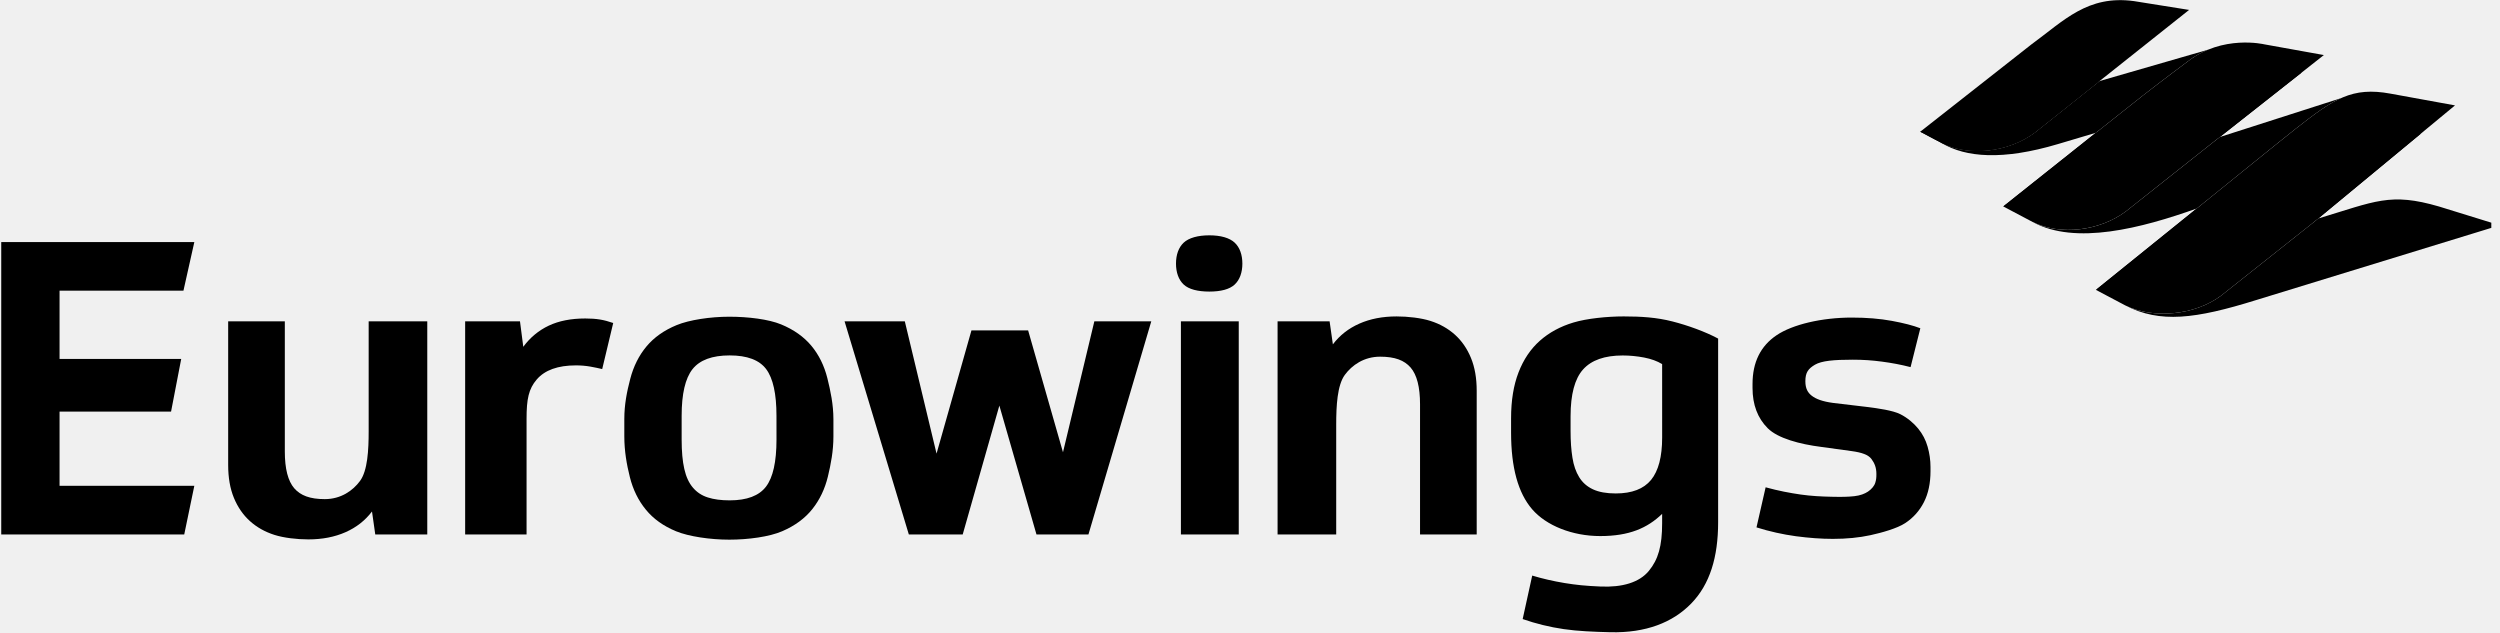
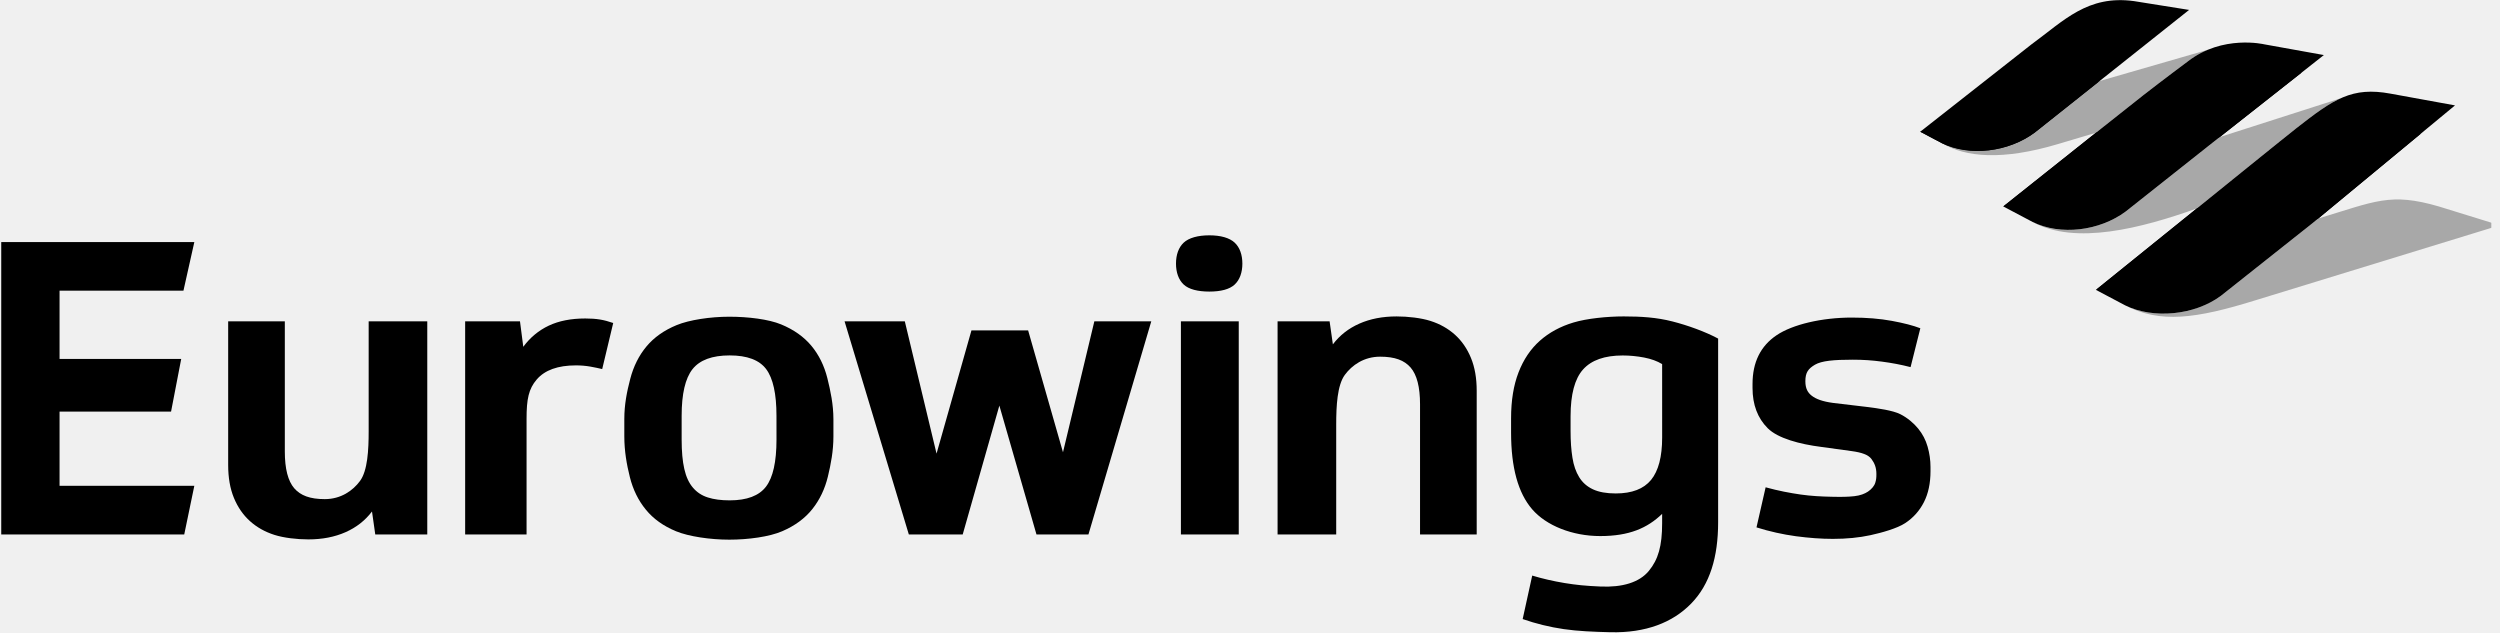
<svg xmlns="http://www.w3.org/2000/svg" width="253" height="64" viewBox="0 0 253 64" fill="none">
-   <g clip-path="url(#clip0_1_23)">
-     <path d="M18.645 54.086L19.666 49.162H6.027V41.652H17.312L18.339 36.321H6.027V29.416H18.565L19.666 24.499H0.126V54.086H18.645ZM188.946 41.184C190.051 41.321 191.555 41.537 192.301 41.91C193.049 42.287 193.677 42.835 194.121 43.376C194.564 43.917 194.882 44.526 195.075 45.206C195.268 45.885 195.367 46.569 195.367 47.263V47.68C195.367 48.899 195.145 49.944 194.702 50.816C194.258 51.69 193.628 52.395 192.813 52.935C191.993 53.476 190.439 53.91 189.288 54.161C188.137 54.412 186.872 54.534 185.485 54.534C184.322 54.534 183.075 54.443 181.746 54.266C180.415 54.084 179.086 53.788 177.757 53.371L178.682 49.315C179.983 49.675 181.161 49.892 182.213 50.045C183.266 50.197 184.32 50.25 185.372 50.272C186.361 50.294 186.996 50.287 187.653 50.214C188.258 50.147 188.709 49.97 189.04 49.75C189.375 49.528 189.685 49.183 189.781 48.841C189.867 48.553 189.891 48.384 189.891 47.969C189.891 47.332 189.712 46.882 189.395 46.455C189.077 46.025 188.418 45.79 187.391 45.652L184.305 45.227C182.142 44.953 179.921 44.361 178.895 43.338C177.87 42.313 177.356 40.955 177.356 39.267V38.85C177.356 36.664 178.166 35.02 179.789 33.926C181.411 32.831 184.378 32.138 187.398 32.138C188.893 32.138 190.244 32.249 191.451 32.471C192.658 32.693 193.617 32.943 194.338 33.219L193.35 37.153C192.379 36.9 191.393 36.72 190.462 36.598C189.446 36.463 188.553 36.401 187.5 36.401C185.589 36.401 184.354 36.511 183.675 36.908C182.996 37.312 182.703 37.692 182.703 38.579C182.703 39.325 182.949 39.742 183.362 40.059C183.779 40.379 184.444 40.634 185.494 40.774L188.946 41.184ZM169.235 32.526C167.651 32.123 166.105 32.021 164.321 32.021C162.625 32.021 160.58 32.233 159.242 32.635C157.906 33.035 156.768 33.653 155.834 34.483C154.898 35.315 154.179 36.382 153.677 37.683C153.172 38.985 152.921 40.534 152.921 42.338V43.793C152.921 47.312 153.633 49.895 155.057 51.541C156.48 53.19 159.118 54.25 161.94 54.25C164.873 54.25 166.708 53.447 168.208 52.003V52.948C168.208 55.248 167.819 56.62 166.856 57.784C165.892 58.947 164.178 59.455 161.964 59.356C160.416 59.289 159.524 59.196 158.346 59.005C157.167 58.81 156.067 58.552 155.06 58.248L154.094 62.65C155.444 63.12 156.834 63.46 158.257 63.667C159.681 63.875 161.257 63.939 162.981 63.981C166.548 64.063 169.27 63.01 171.154 61.072C173.038 59.131 173.875 56.389 173.875 52.843V34.264C172.583 33.572 170.815 32.928 169.235 32.526ZM168.21 44.284C168.21 46.223 167.835 47.651 167.09 48.565C166.342 49.478 165.15 49.937 163.515 49.937C162.572 49.937 161.805 49.799 161.208 49.52C160.611 49.243 160.149 48.836 159.816 48.295C159.481 47.752 159.253 47.097 159.131 46.32C159.005 45.544 158.942 44.645 158.942 43.62V42.125C158.942 39.91 159.364 38.328 160.209 37.386C161.054 36.445 162.39 35.974 164.219 35.974C164.938 35.974 165.659 36.045 166.38 36.181C167.101 36.32 167.709 36.542 168.208 36.846L168.21 44.284Z" fill="#000000" />
-     <path d="M129.291 54.087V32.521H134.556L134.887 34.849C135.579 33.934 136.473 33.233 137.569 32.75C138.663 32.266 139.916 32.022 141.328 32.022C142.492 32.022 143.812 32.175 144.767 32.479C145.723 32.785 146.548 33.249 147.24 33.872C147.931 34.496 148.472 35.277 148.86 36.22C149.249 37.163 149.442 38.27 149.442 39.544V54.087H143.708V40.913C143.708 39.169 143.389 37.928 142.754 37.194C142.115 36.46 141.165 36.096 139.668 36.096C138.035 36.096 136.823 36.95 136.096 37.939C135.332 38.98 135.224 41.07 135.224 42.954V54.085H129.291V54.087ZM60.943 37.349C60.608 37.267 60.209 37.185 59.738 37.099C59.265 37.017 58.782 36.977 58.282 36.977C56.454 36.977 55.132 37.454 54.313 38.408C53.495 39.364 53.288 40.402 53.288 42.368V54.087H47.073V32.521H52.623L52.956 35.097C53.648 34.156 54.509 33.442 55.533 32.956C56.557 32.472 57.79 32.23 59.23 32.23C59.785 32.23 60.277 32.264 60.706 32.333C61.136 32.403 61.584 32.521 62.057 32.687L60.943 37.349ZM43.24 32.521V54.089H37.977L37.646 51.762C36.954 52.676 36.06 53.377 34.964 53.859C33.87 54.343 32.616 54.587 31.205 54.587C30.04 54.587 28.722 54.434 27.764 54.129C26.81 53.823 25.985 53.36 25.294 52.736C24.602 52.111 24.061 51.33 23.672 50.387C23.284 49.446 23.091 48.337 23.091 47.063V32.521H28.824V45.696C28.824 47.438 29.144 48.68 29.779 49.415C30.417 50.147 31.369 50.511 32.865 50.511C34.498 50.511 35.711 49.657 36.437 48.669C37.202 47.627 37.309 45.536 37.309 43.655V32.521H43.24ZM122.384 23.815C123.544 23.815 124.43 24.072 124.949 24.556C125.468 25.042 125.728 25.79 125.728 26.677C125.728 27.564 125.468 28.312 124.949 28.796C124.43 29.28 123.544 29.508 122.384 29.508C121.228 29.508 120.309 29.28 119.79 28.796C119.271 28.312 119.011 27.564 119.011 26.677C119.011 25.79 119.271 25.042 119.79 24.556C120.309 24.072 121.228 23.815 122.384 23.815ZM119.508 32.521H125.361V54.089H119.508V32.521ZM116.509 32.521L110.15 54.089H104.892L101.135 41.046L97.425 54.089H91.974L85.471 32.521H91.568L94.778 45.907L98.311 33.435H104.046L107.574 45.769L110.747 32.521H116.509Z" fill="#000000" />
-     <path d="M83.729 38.273C83.41 37.001 82.87 35.905 82.109 34.991C81.346 34.077 80.326 33.356 79.052 32.83C77.779 32.304 75.711 32.051 73.8 32.051C71.888 32.051 69.749 32.375 68.477 32.901C67.2 33.427 66.183 34.148 65.422 35.062C64.659 35.976 64.111 37.072 63.78 38.344C63.448 39.619 63.181 40.911 63.181 42.408V44.154C63.181 45.646 63.421 47.005 63.741 48.279C64.06 49.553 64.601 50.655 65.364 51.581C66.124 52.512 67.142 53.238 68.416 53.764C69.691 54.29 71.865 54.614 73.802 54.614C75.74 54.614 77.861 54.319 79.15 53.764C80.439 53.212 81.457 52.462 82.205 51.523C82.953 50.584 83.48 49.48 83.784 48.219C84.089 46.961 84.342 45.615 84.342 44.175V42.429C84.341 40.933 84.047 39.549 83.729 38.273ZM78.581 44.487C78.581 46.731 78.229 48.317 77.521 49.245C76.815 50.172 75.589 50.636 73.844 50.636C72.982 50.636 72.251 50.54 71.641 50.345C71.031 50.154 70.525 49.823 70.124 49.349C69.72 48.878 69.43 48.25 69.252 47.458C69.07 46.668 68.983 45.677 68.983 44.487V42.078C68.983 39.863 69.349 38.288 70.082 37.359C70.816 36.433 72.07 35.968 73.844 35.968C75.617 35.968 76.847 36.433 77.539 37.359C78.235 38.288 78.579 39.863 78.579 42.078L78.581 44.487Z" fill="#000000" />
-     <path d="M215.961 0.113C211.26 -0.529 208.874 2.087 205.582 4.492L194.33 13.328L194.326 13.33L196.492 14.475C196.496 14.479 196.501 14.481 196.507 14.485C199.325 15.87 203.245 15.397 205.914 13.419L210.665 9.644L212.482 8.198L221.537 1.003L215.961 0.113Z" fill="#000000" />
-     <path d="M194.329 13.329L196.492 14.477C196.497 14.479 196.501 14.483 196.507 14.485C199.325 15.872 203.246 15.399 205.915 13.42L210.665 9.646L212.483 8.2L194.329 13.329Z" fill="#000000" />
-     <path d="M235.176 5.571L229.135 4.484C229.135 4.484 224.93 3.485 221.416 6.206C221.416 6.206 218.822 8.136 216.909 9.629L212.654 12.999L202.812 20.827L202.73 20.892L205.702 22.464C208.522 23.856 212.45 23.385 215.123 21.404L223.923 14.433L231.02 8.844L235.176 5.571Z" fill="#000000" />
-     <path d="M216.911 9.629C218.821 8.137 221.415 6.207 221.415 6.207C222.079 5.692 222.769 5.311 223.45 5.031L212.485 8.2L210.666 9.644L205.918 13.42C203.25 15.399 199.328 15.872 196.51 14.485C198.913 15.925 202.645 16.256 208.267 14.579L212.106 13.436L212.658 12.999L216.911 9.629ZM232.378 12.986C234.189 11.568 235.557 10.542 236.917 9.932L224.643 13.868L223.922 14.436L215.121 21.405C212.449 23.385 208.52 23.859 205.7 22.464C210.033 24.844 216.705 23.094 222.316 21.099L222.651 20.828C222.649 20.828 232.043 13.229 232.378 12.986ZM246.811 20.893C241.885 19.462 240.406 20.367 234.603 22.113H234.601L234.117 22.515L234.102 22.524L224.748 29.941C222.083 31.916 217.918 32.297 215.099 30.917C218.577 32.73 222.172 32.286 228.324 30.367L252.977 22.799L246.811 20.893Z" fill="#000000" />
-     <path d="M248.446 10.665L241.925 9.478C238.018 8.754 236.17 10.017 232.376 12.986C232.041 13.23 222.649 20.827 222.649 20.827L212.104 29.335L215.074 30.906C217.896 32.3 222.079 31.922 224.75 29.941L234.104 22.524L234.116 22.515L234.111 22.518L248.446 10.665Z" fill="#000000" />
-     <path d="M224.641 13.867L202.729 20.893L212.105 13.436L232.959 7.315L224.641 13.867ZM234.603 22.113L212.107 29.335L222.314 21.097L245.024 13.496L234.603 22.113Z" fill="#000000" />
+   <g clip-path="url(#clip0_2004_2236)">
+     <path d="M18.645 54.086L19.666 49.162H6.027V41.652H17.312L18.339 36.321H6.027V29.416H18.565L19.666 24.499H0.126V54.086H18.645ZM188.946 41.184C190.051 41.321 191.555 41.537 192.301 41.91C193.049 42.287 193.677 42.835 194.121 43.376C194.564 43.917 194.882 44.526 195.075 45.206C195.268 45.885 195.367 46.569 195.367 47.263V47.68C195.367 48.899 195.145 49.944 194.702 50.816C194.258 51.69 193.628 52.395 192.813 52.935C191.993 53.476 190.439 53.91 189.288 54.161C188.137 54.412 186.872 54.534 185.485 54.534C184.322 54.534 183.075 54.443 181.746 54.266C180.415 54.084 179.086 53.788 177.757 53.371L178.682 49.315C179.983 49.675 181.161 49.892 182.213 50.045C183.266 50.197 184.32 50.25 185.372 50.272C186.361 50.294 186.996 50.287 187.653 50.214C188.258 50.147 188.709 49.97 189.04 49.75C189.375 49.528 189.685 49.183 189.781 48.841C189.867 48.553 189.891 48.384 189.891 47.969C189.891 47.332 189.712 46.882 189.395 46.455C189.077 46.025 188.418 45.79 187.391 45.652L184.305 45.227C182.142 44.953 179.921 44.361 178.895 43.338C177.87 42.313 177.356 40.955 177.356 39.267V38.85C177.356 36.664 178.166 35.02 179.789 33.926C181.411 32.831 184.378 32.138 187.398 32.138C188.893 32.138 190.244 32.249 191.451 32.471C192.658 32.693 193.617 32.943 194.338 33.219L193.35 37.153C192.379 36.9 191.393 36.72 190.462 36.598C189.446 36.463 188.553 36.401 187.5 36.401C185.589 36.401 184.354 36.511 183.675 36.908C182.996 37.312 182.703 37.692 182.703 38.579C182.703 39.325 182.949 39.742 183.362 40.059C183.779 40.379 184.444 40.634 185.494 40.774L188.946 41.184ZM169.235 32.526C167.651 32.123 166.105 32.021 164.321 32.021C162.625 32.021 160.58 32.233 159.242 32.635C157.906 33.035 156.768 33.653 155.834 34.483C154.898 35.315 154.179 36.382 153.677 37.683C153.172 38.985 152.921 40.534 152.921 42.338V43.793C152.921 47.312 153.633 49.895 155.057 51.541C156.48 53.19 159.118 54.25 161.94 54.25C164.873 54.25 166.708 53.447 168.208 52.003V52.948C168.208 55.248 167.819 56.62 166.856 57.784C165.892 58.947 164.178 59.455 161.964 59.356C160.416 59.289 159.524 59.196 158.346 59.005C157.167 58.81 156.067 58.552 155.06 58.248L154.094 62.65C155.444 63.12 156.834 63.46 158.257 63.667C159.681 63.875 161.257 63.939 162.981 63.981C166.548 64.063 169.27 63.01 171.154 61.072C173.038 59.131 173.875 56.389 173.875 52.843V34.264C172.583 33.572 170.815 32.928 169.235 32.526ZM168.21 44.284C168.21 46.223 167.835 47.651 167.09 48.565C166.342 49.478 165.15 49.937 163.515 49.937C162.572 49.937 161.805 49.799 161.208 49.52C160.611 49.243 160.149 48.836 159.816 48.295C159.481 47.752 159.253 47.097 159.131 46.32C159.005 45.544 158.942 44.645 158.942 43.62V42.125C158.942 39.91 159.364 38.328 160.209 37.386C161.054 36.445 162.39 35.974 164.219 35.974C164.938 35.974 165.659 36.045 166.38 36.181C167.101 36.32 167.709 36.542 168.208 36.846L168.21 44.284Z" fill="black" />
+     <path d="M129.291 54.087V32.521H134.556L134.887 34.849C135.579 33.934 136.473 33.233 137.569 32.75C138.663 32.266 139.916 32.022 141.328 32.022C142.492 32.022 143.812 32.175 144.767 32.479C145.723 32.785 146.548 33.249 147.24 33.872C147.931 34.496 148.472 35.277 148.86 36.22C149.249 37.163 149.442 38.27 149.442 39.544V54.087H143.708V40.913C143.708 39.169 143.389 37.928 142.754 37.194C142.115 36.46 141.165 36.096 139.668 36.096C138.035 36.096 136.823 36.95 136.096 37.939C135.332 38.98 135.224 41.07 135.224 42.954V54.085H129.291V54.087ZM60.943 37.349C60.608 37.267 60.209 37.185 59.738 37.099C59.265 37.017 58.782 36.977 58.282 36.977C56.454 36.977 55.132 37.454 54.313 38.408C53.495 39.364 53.288 40.402 53.288 42.368V54.087H47.073V32.521H52.623L52.956 35.097C53.648 34.156 54.509 33.442 55.533 32.956C56.557 32.472 57.79 32.23 59.23 32.23C59.785 32.23 60.277 32.264 60.706 32.333C61.136 32.403 61.584 32.521 62.057 32.687L60.943 37.349ZM43.24 32.521V54.089H37.977L37.646 51.762C36.954 52.676 36.06 53.377 34.964 53.859C33.87 54.343 32.616 54.587 31.205 54.587C30.04 54.587 28.722 54.434 27.764 54.129C26.81 53.823 25.985 53.36 25.294 52.736C24.602 52.111 24.061 51.331 23.672 50.387C23.284 49.446 23.091 48.337 23.091 47.063V32.521H28.824V45.696C28.824 47.438 29.144 48.68 29.779 49.415C30.417 50.147 31.369 50.511 32.865 50.511C34.498 50.511 35.711 49.657 36.437 48.669C37.202 47.627 37.309 45.536 37.309 43.655V32.521H43.24ZM122.384 23.815C123.544 23.815 124.43 24.072 124.949 24.556C125.468 25.042 125.728 25.79 125.728 26.677C125.728 27.564 125.468 28.312 124.949 28.796C124.43 29.28 123.544 29.508 122.384 29.508C121.228 29.508 120.309 29.28 119.79 28.796C119.271 28.312 119.011 27.564 119.011 26.677C119.011 25.79 119.271 25.042 119.79 24.556C120.309 24.072 121.228 23.815 122.384 23.815ZM119.508 32.521H125.361V54.089H119.508V32.521ZM116.509 32.521L110.15 54.089H104.892L101.135 41.046L97.425 54.089H91.974L85.471 32.521H91.568L94.778 45.907L98.311 33.435H104.046L107.574 45.769L110.747 32.521H116.509Z" fill="black" />
+     <path d="M83.729 38.273C83.41 37.001 82.87 35.905 82.109 34.991C81.346 34.077 80.326 33.356 79.052 32.83C77.779 32.304 75.711 32.051 73.8 32.051C71.888 32.051 69.749 32.375 68.477 32.901C67.2 33.427 66.183 34.148 65.422 35.062C64.659 35.976 64.111 37.072 63.78 38.344C63.448 39.619 63.181 40.911 63.181 42.408V44.154C63.181 45.646 63.421 47.005 63.741 48.279C64.06 49.553 64.601 50.655 65.364 51.581C66.124 52.512 67.142 53.238 68.416 53.764C69.691 54.29 71.865 54.614 73.802 54.614C75.74 54.614 77.861 54.319 79.15 53.764C80.439 53.212 81.457 52.462 82.205 51.523C82.953 50.584 83.48 49.48 83.784 48.219C84.089 46.961 84.342 45.615 84.342 44.175V42.429C84.341 40.933 84.047 39.549 83.729 38.273ZM78.581 44.487C78.581 46.731 78.229 48.317 77.521 49.245C76.815 50.172 75.589 50.636 73.844 50.636C72.982 50.636 72.251 50.54 71.641 50.345C71.031 50.154 70.525 49.823 70.124 49.349C69.72 48.878 69.43 48.25 69.252 47.458C69.07 46.668 68.983 45.677 68.983 44.487V42.078C68.983 39.863 69.349 38.288 70.082 37.359C70.816 36.433 72.07 35.968 73.844 35.968C75.617 35.968 76.847 36.433 77.539 37.359C78.235 38.288 78.579 39.863 78.579 42.078L78.581 44.487Z" fill="black" />
+     <path d="M215.961 0.113C211.26 -0.529 208.874 2.087 205.582 4.492L194.33 13.328L194.326 13.33L196.492 14.475C196.496 14.479 196.501 14.481 196.507 14.485C199.325 15.87 203.245 15.397 205.914 13.419L210.665 9.644L212.482 8.198L221.537 1.003L215.961 0.113Z" fill="black" />
+     <path d="M194.329 13.329L196.492 14.477C196.497 14.479 196.501 14.483 196.507 14.485C199.325 15.872 203.246 15.399 205.915 13.42L210.665 9.646L212.483 8.2L194.329 13.329Z" fill="black" />
+     <path d="M235.176 5.571L229.135 4.484C229.135 4.484 224.93 3.485 221.416 6.206C221.416 6.206 218.822 8.136 216.909 9.629L212.654 12.999L202.812 20.827L202.73 20.892L205.702 22.464C208.522 23.856 212.45 23.385 215.123 21.404L223.923 14.433L231.02 8.844L235.176 5.571Z" fill="black" />
+     <path opacity="0.3" d="M216.911 9.629C218.821 8.137 221.415 6.207 221.415 6.207C222.079 5.692 222.769 5.311 223.45 5.031L212.485 8.2L210.666 9.644L205.918 13.42C203.25 15.399 199.328 15.872 196.51 14.485C198.913 15.925 202.645 16.256 208.267 14.579L212.106 13.436L212.658 12.999L216.911 9.629ZM232.378 12.986C234.189 11.568 235.557 10.542 236.917 9.932L224.643 13.868L223.922 14.436L215.121 21.405C212.449 23.385 208.52 23.859 205.7 22.464C210.033 24.844 216.705 23.094 222.316 21.099L222.651 20.828C222.649 20.828 232.043 13.229 232.378 12.986ZM246.811 20.893C241.885 19.462 240.406 20.367 234.603 22.113H234.601L234.117 22.515L234.102 22.524L224.748 29.941C222.083 31.916 217.918 32.297 215.099 30.917C218.577 32.73 222.172 32.286 228.324 30.367L252.977 22.799L246.811 20.893Z" fill="black" />
+     <path d="M248.446 10.665L241.925 9.478C238.018 8.754 236.17 10.017 232.376 12.986C232.041 13.23 222.649 20.827 222.649 20.827L212.105 29.335L215.074 30.906C217.896 32.3 222.079 31.922 224.75 29.941L234.104 22.524L234.117 22.515L234.111 22.518L248.446 10.665Z" fill="black" />
+     <path d="M224.641 13.867L202.729 20.893L212.105 13.436L232.959 7.315L224.641 13.867ZM234.603 22.113L212.107 29.335L222.314 21.097L245.024 13.496L234.603 22.113Z" fill="black" />
  </g>
  <defs>
-     <clipPath id="clip0_1_23">
-       <rect width="252.121" height="64" fill="#000000" />
+     <clipPath id="clip0_2004_2236">
+       <rect width="252.121" height="64" fill="white" />
    </clipPath>
  </defs>
</svg>
